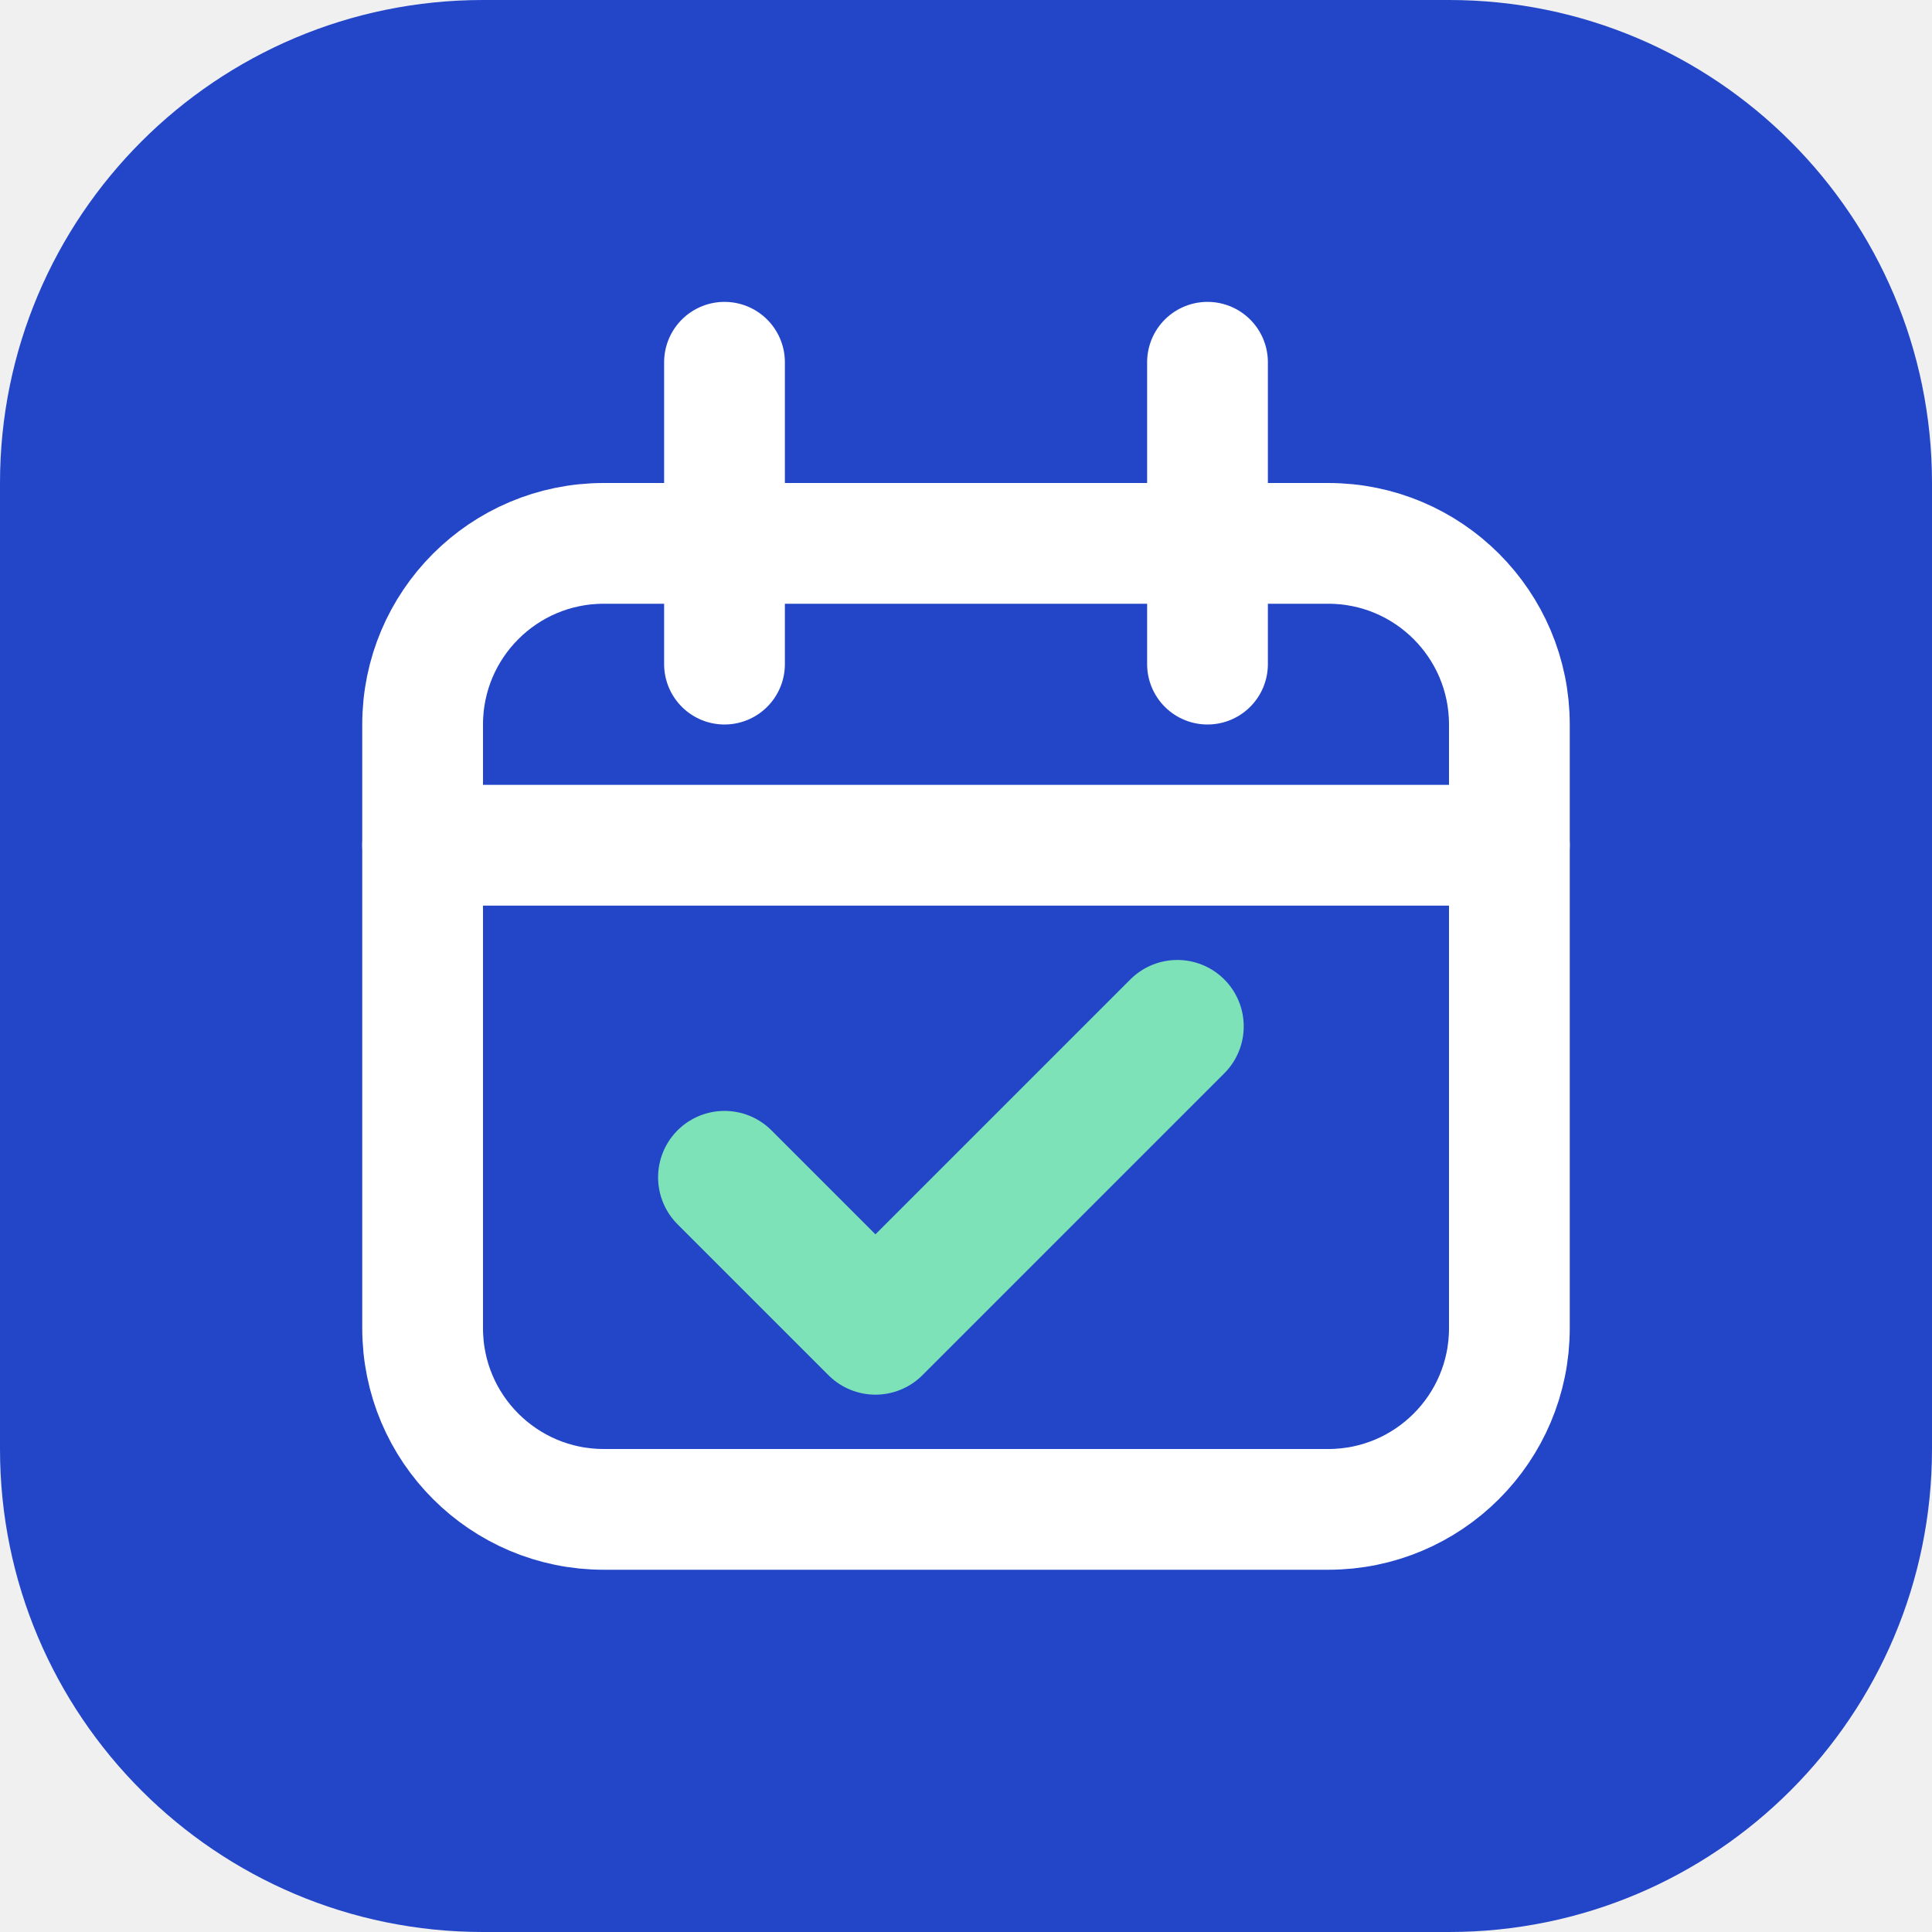
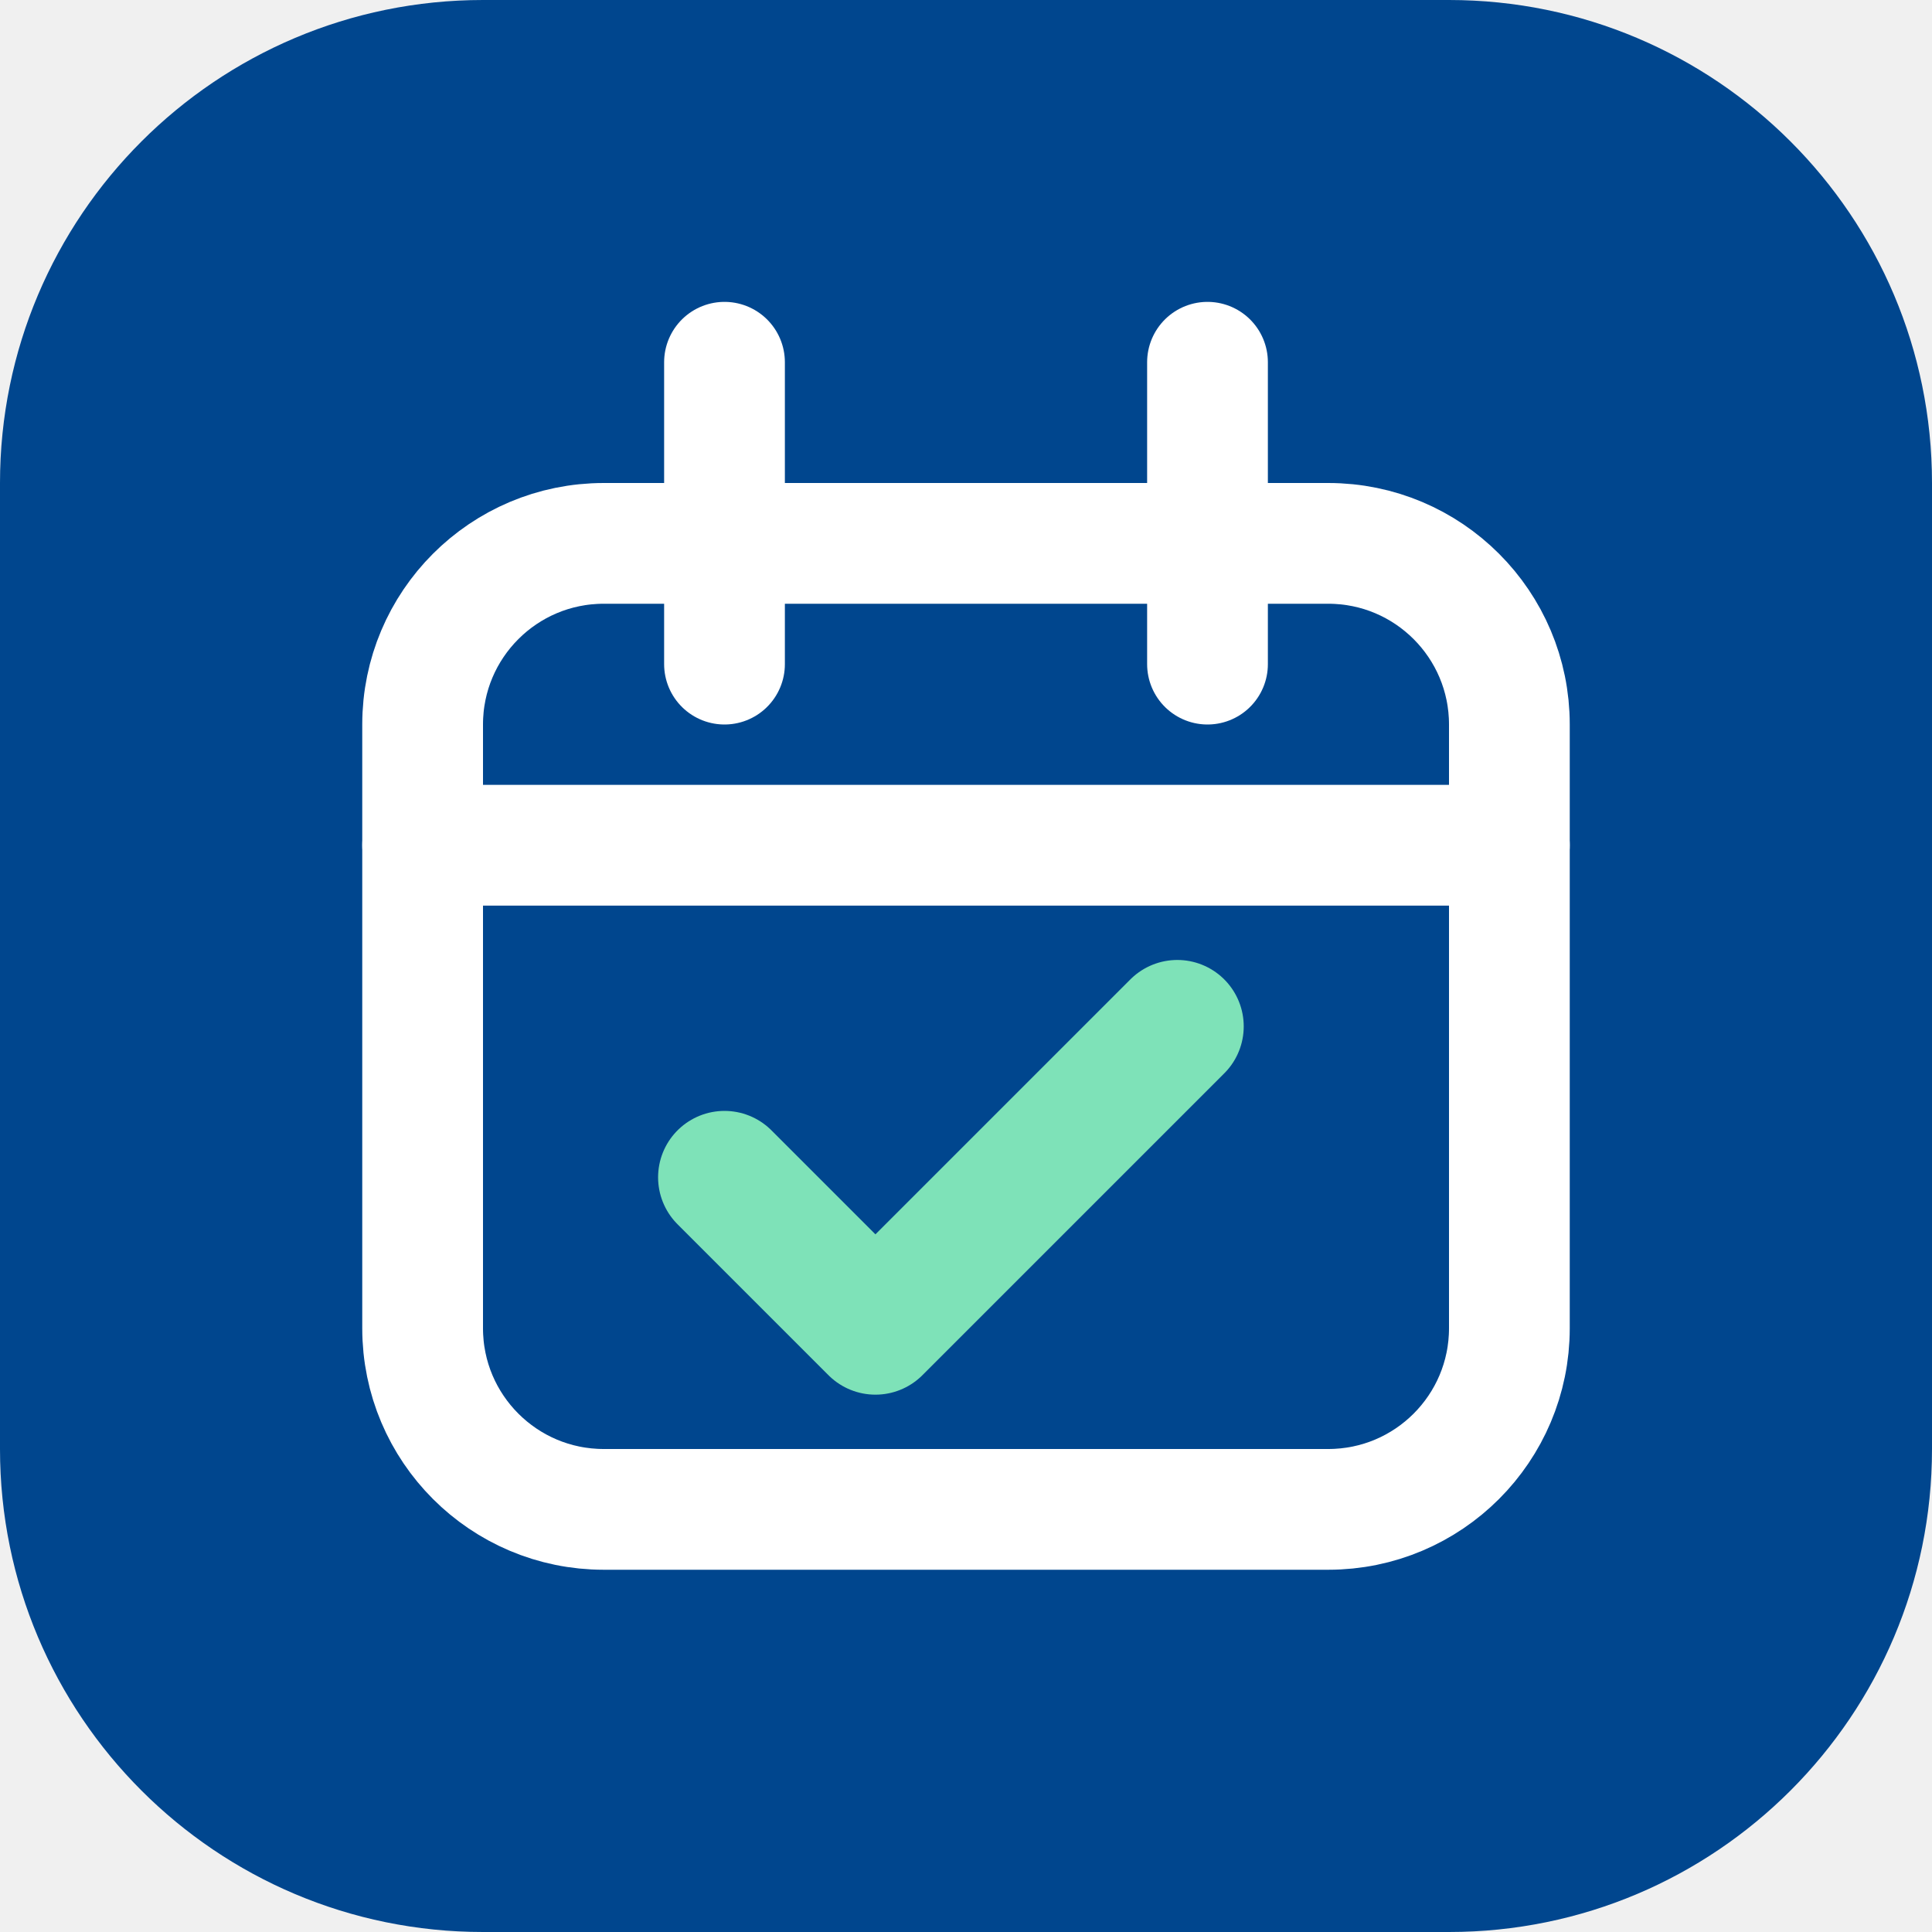
<svg xmlns="http://www.w3.org/2000/svg" viewBox="0 0 32 32">
-   <rect width="32" height="32" rx="8" fill="#2346c9" />
+   <rect width="32" height="32" rx="8" fill="#00468e" />
  <rect x="7" y="9" width="18" height="16" rx="3" fill="none" stroke="#fff" stroke-width="2" />
  <path d="M7 14h18M12 6v5M20 6v5" stroke="#fff" stroke-width="2" stroke-linecap="round" />
  <path d="m12 19.5 2.5 2.5 5-5" fill="none" stroke="#7ee2b8" stroke-width="2.2" stroke-linecap="round" stroke-linejoin="round" />
</svg>
